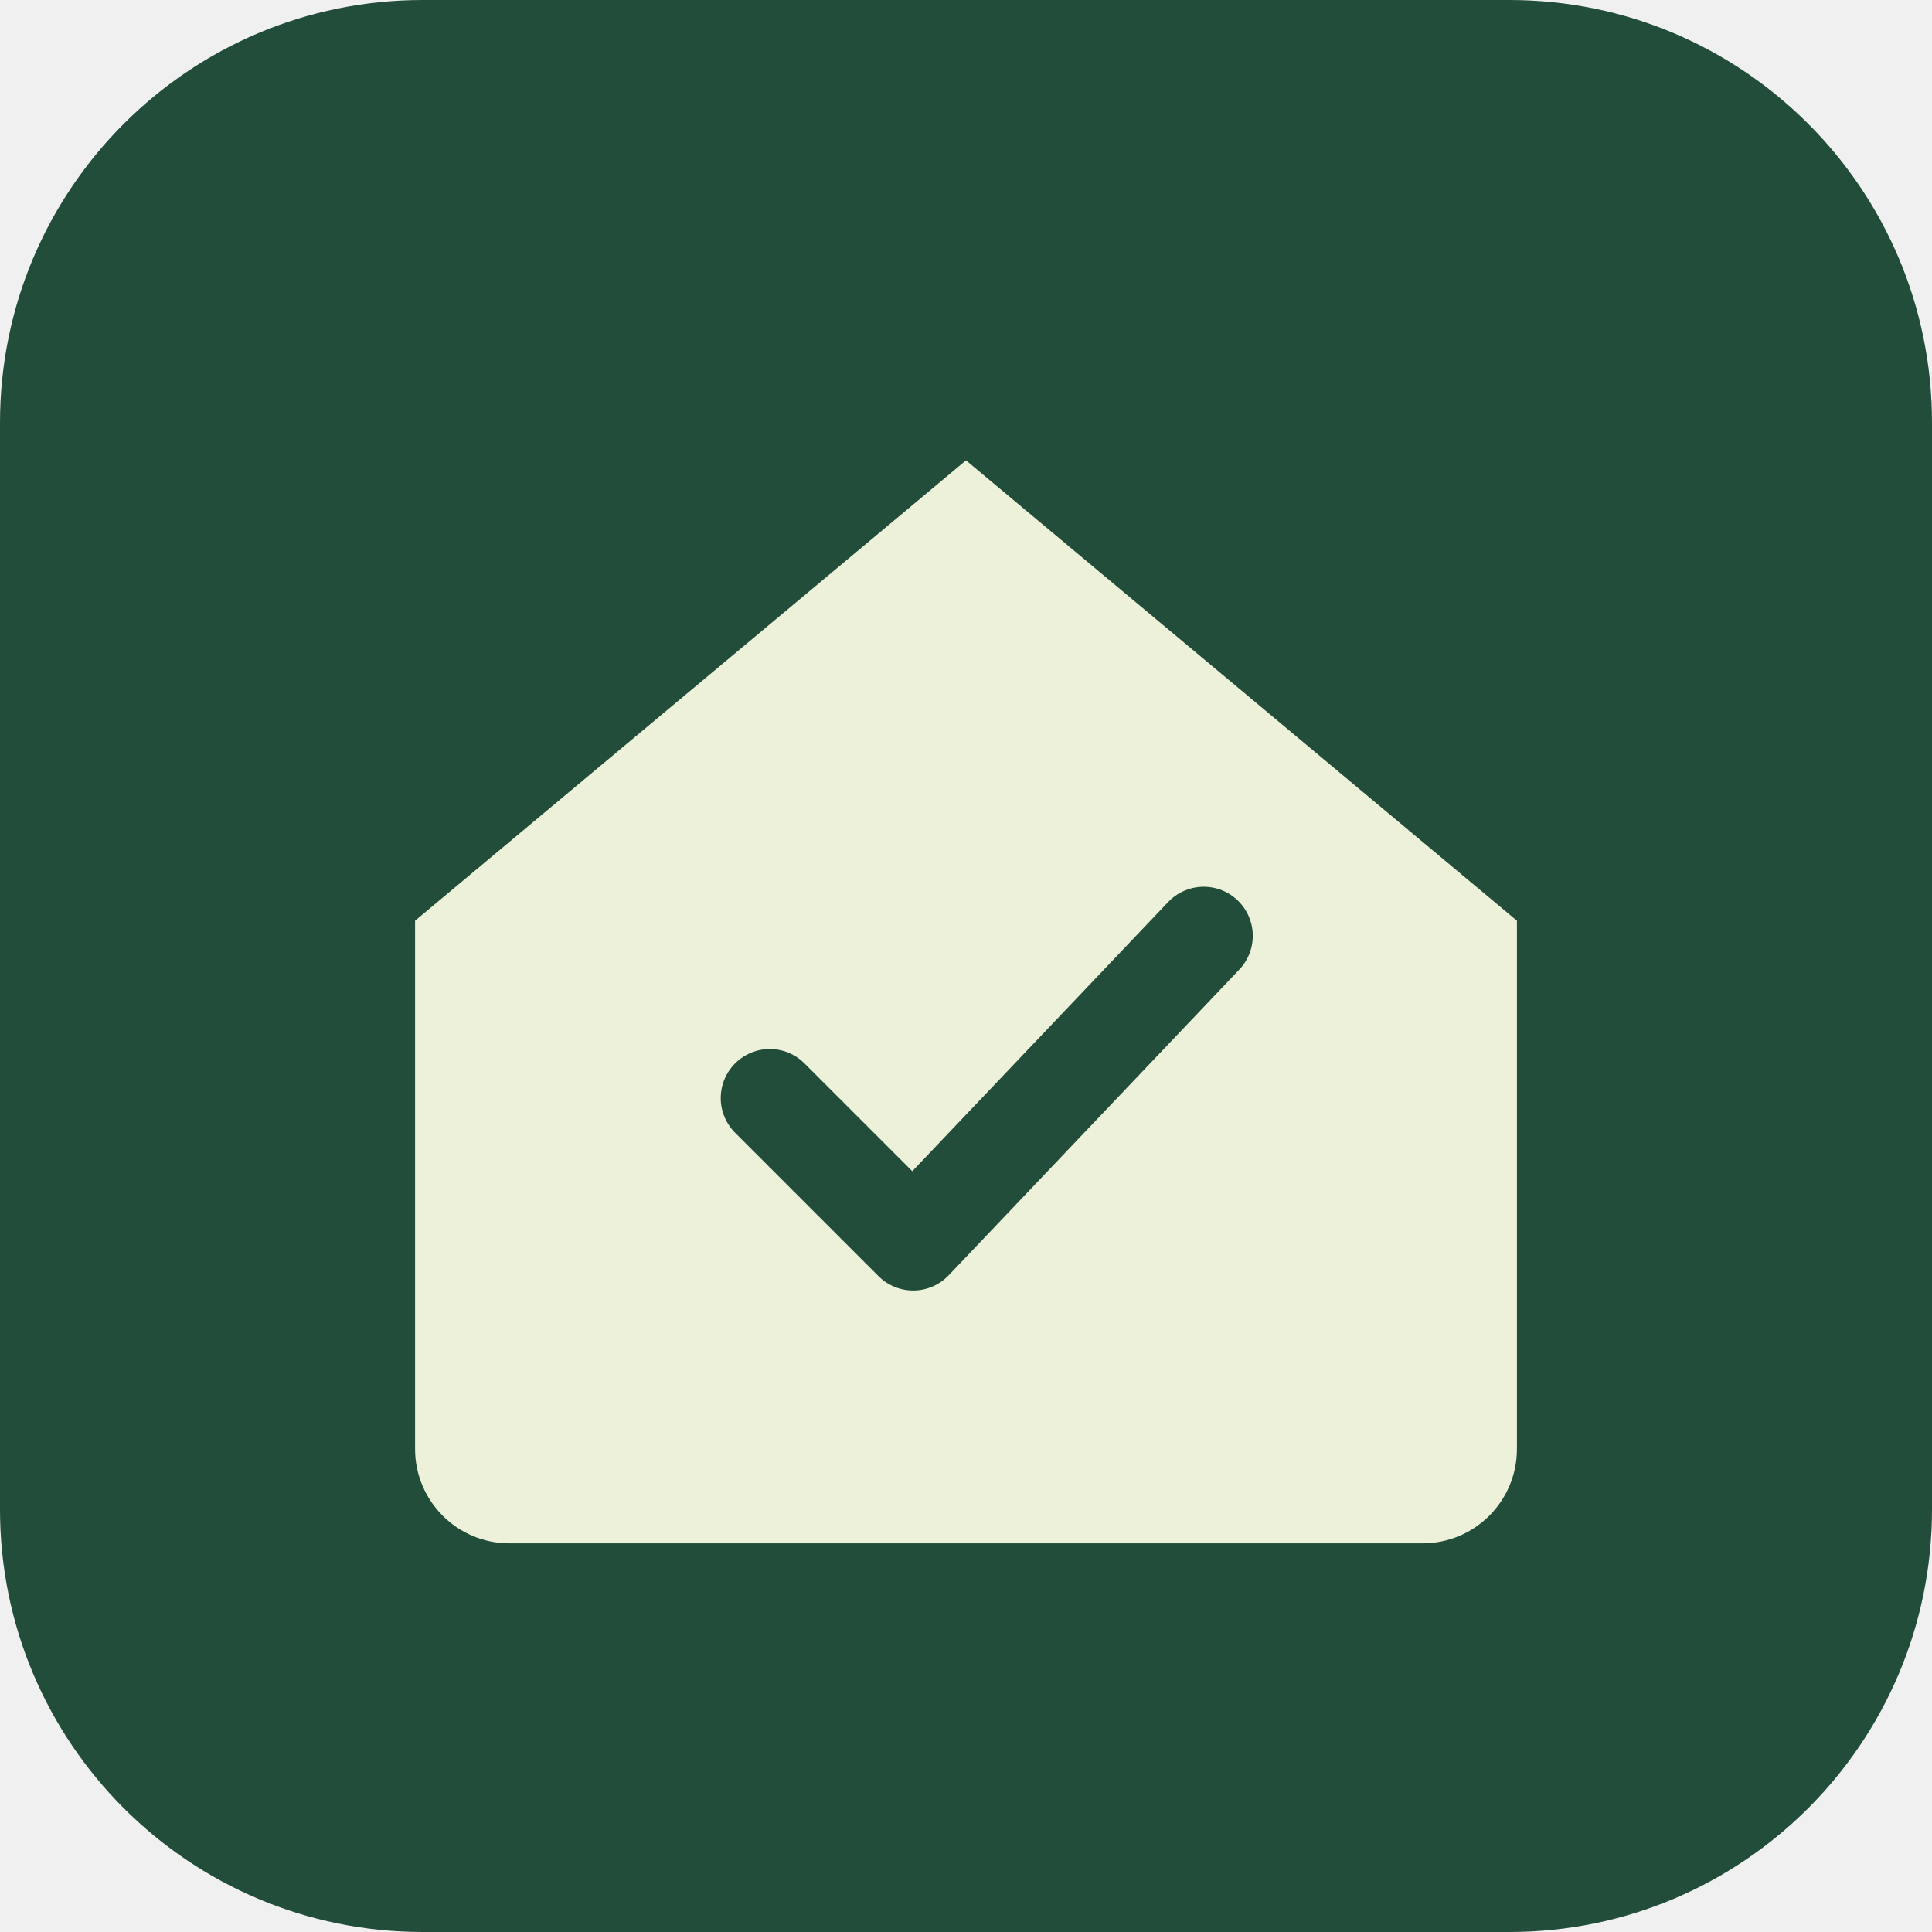
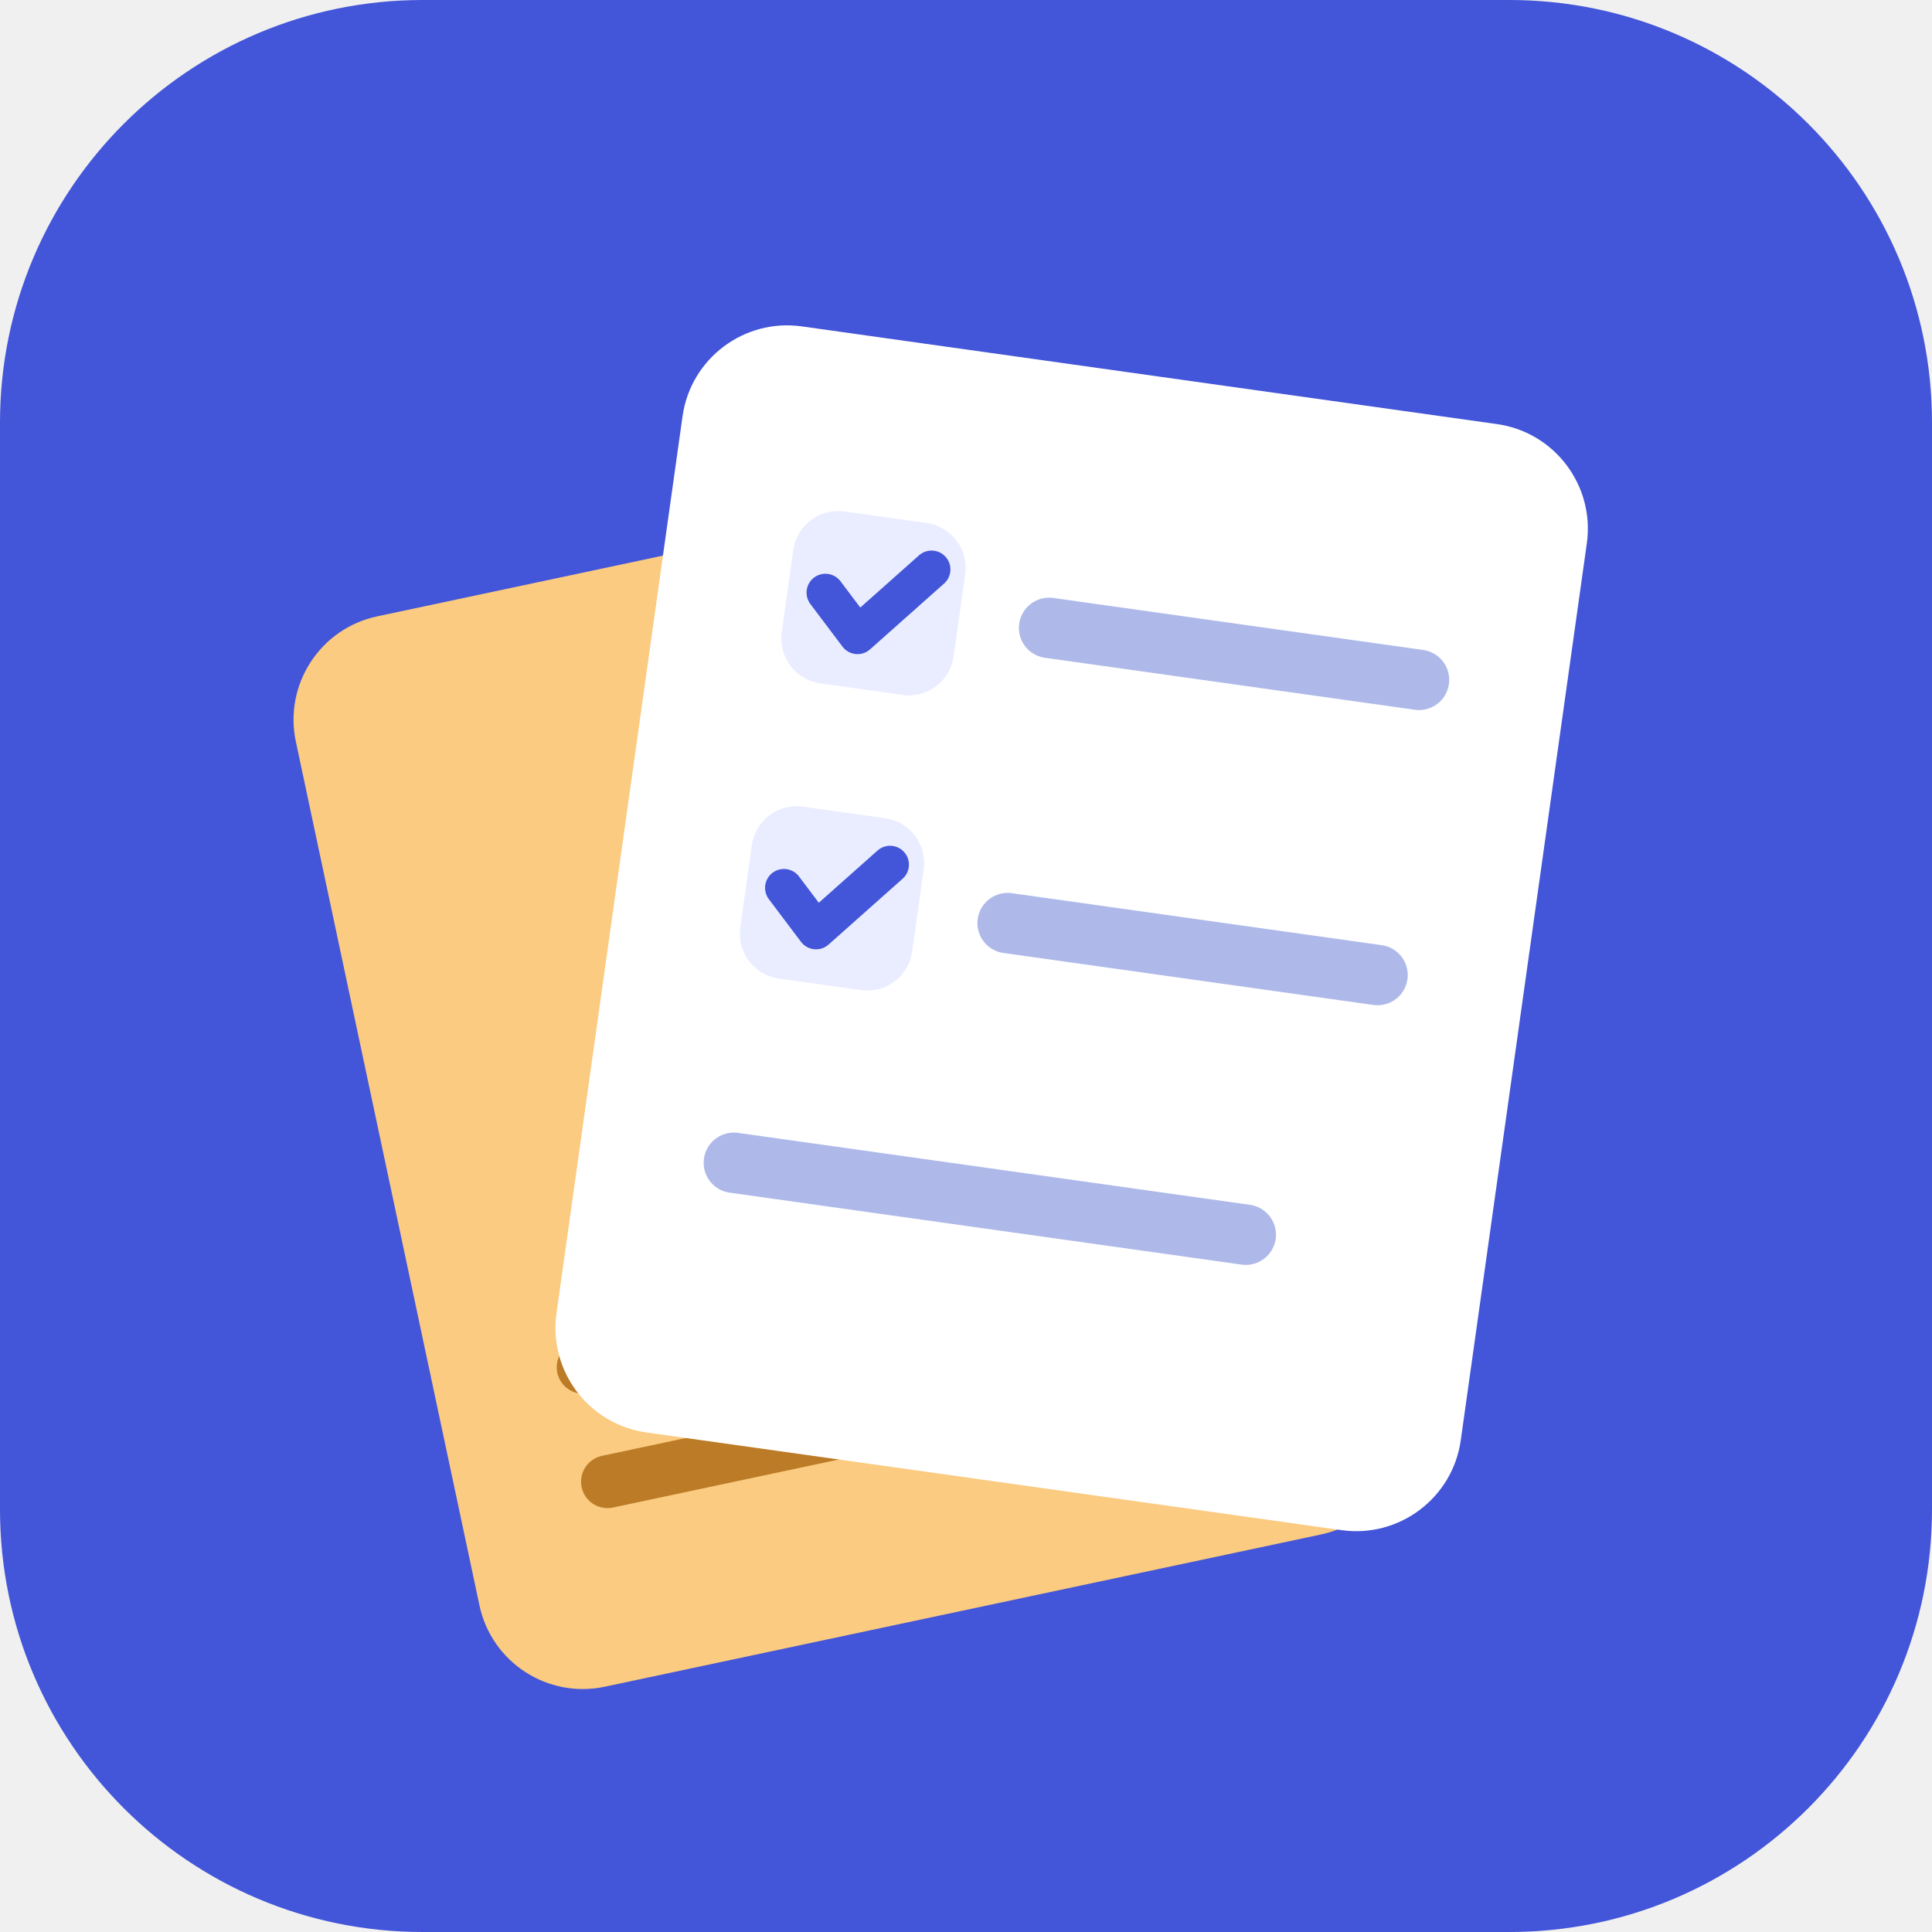
<svg xmlns="http://www.w3.org/2000/svg" viewBox="0 0 512 512">
-   <rect width="512" height="512" rx="112" fill="#234d3b" />
-   <path d="m110 244 146-122 146 122v140a25 25 0 0 1-25 25H135a25 25 0 0 1-25-25Z" fill="#eef1da" />
-   <path d="m204 291 38 38 77-81" fill="none" stroke="#234d3b" stroke-width="26" stroke-linecap="round" stroke-linejoin="round" />
+   <rect width="512" height="512" rx="112" fill="#4355d8" />
+   <g transform="rotate(-12 225 285)">
+     <rect x="100" y="140" width="250" height="290" rx="28" fill="#facb80" />
+     <path d="M140 346h120M140 377h75" stroke="#bc7b26" stroke-width="14" stroke-linecap="round" />
+   </g>
+   <g transform="rotate(8 284 246)">
+     <rect x="163" y="98" width="242" height="296" rx="28" fill="#fff" />
+     <rect x="197" y="145" width="46" height="46" rx="12" fill="#e9edff" />
+     <path d="m207 167 10 10 17-20" fill="none" stroke="#4355d8" stroke-width="10" stroke-linecap="round" stroke-linejoin="round" />
+     <path d="M267 168h99" stroke="#aeb9e9" stroke-width="16" stroke-linecap="round" />
+     <rect x="197" y="224" width="46" height="46" rx="12" fill="#e9edff" />
+     <path d="m207 246 10 10 17-20" fill="none" stroke="#4355d8" stroke-width="10" stroke-linecap="round" stroke-linejoin="round" />
+     <path d="M267 247h99M204 320h137" stroke="#aeb9e9" stroke-width="16" stroke-linecap="round" />
+   </g>
</svg>
